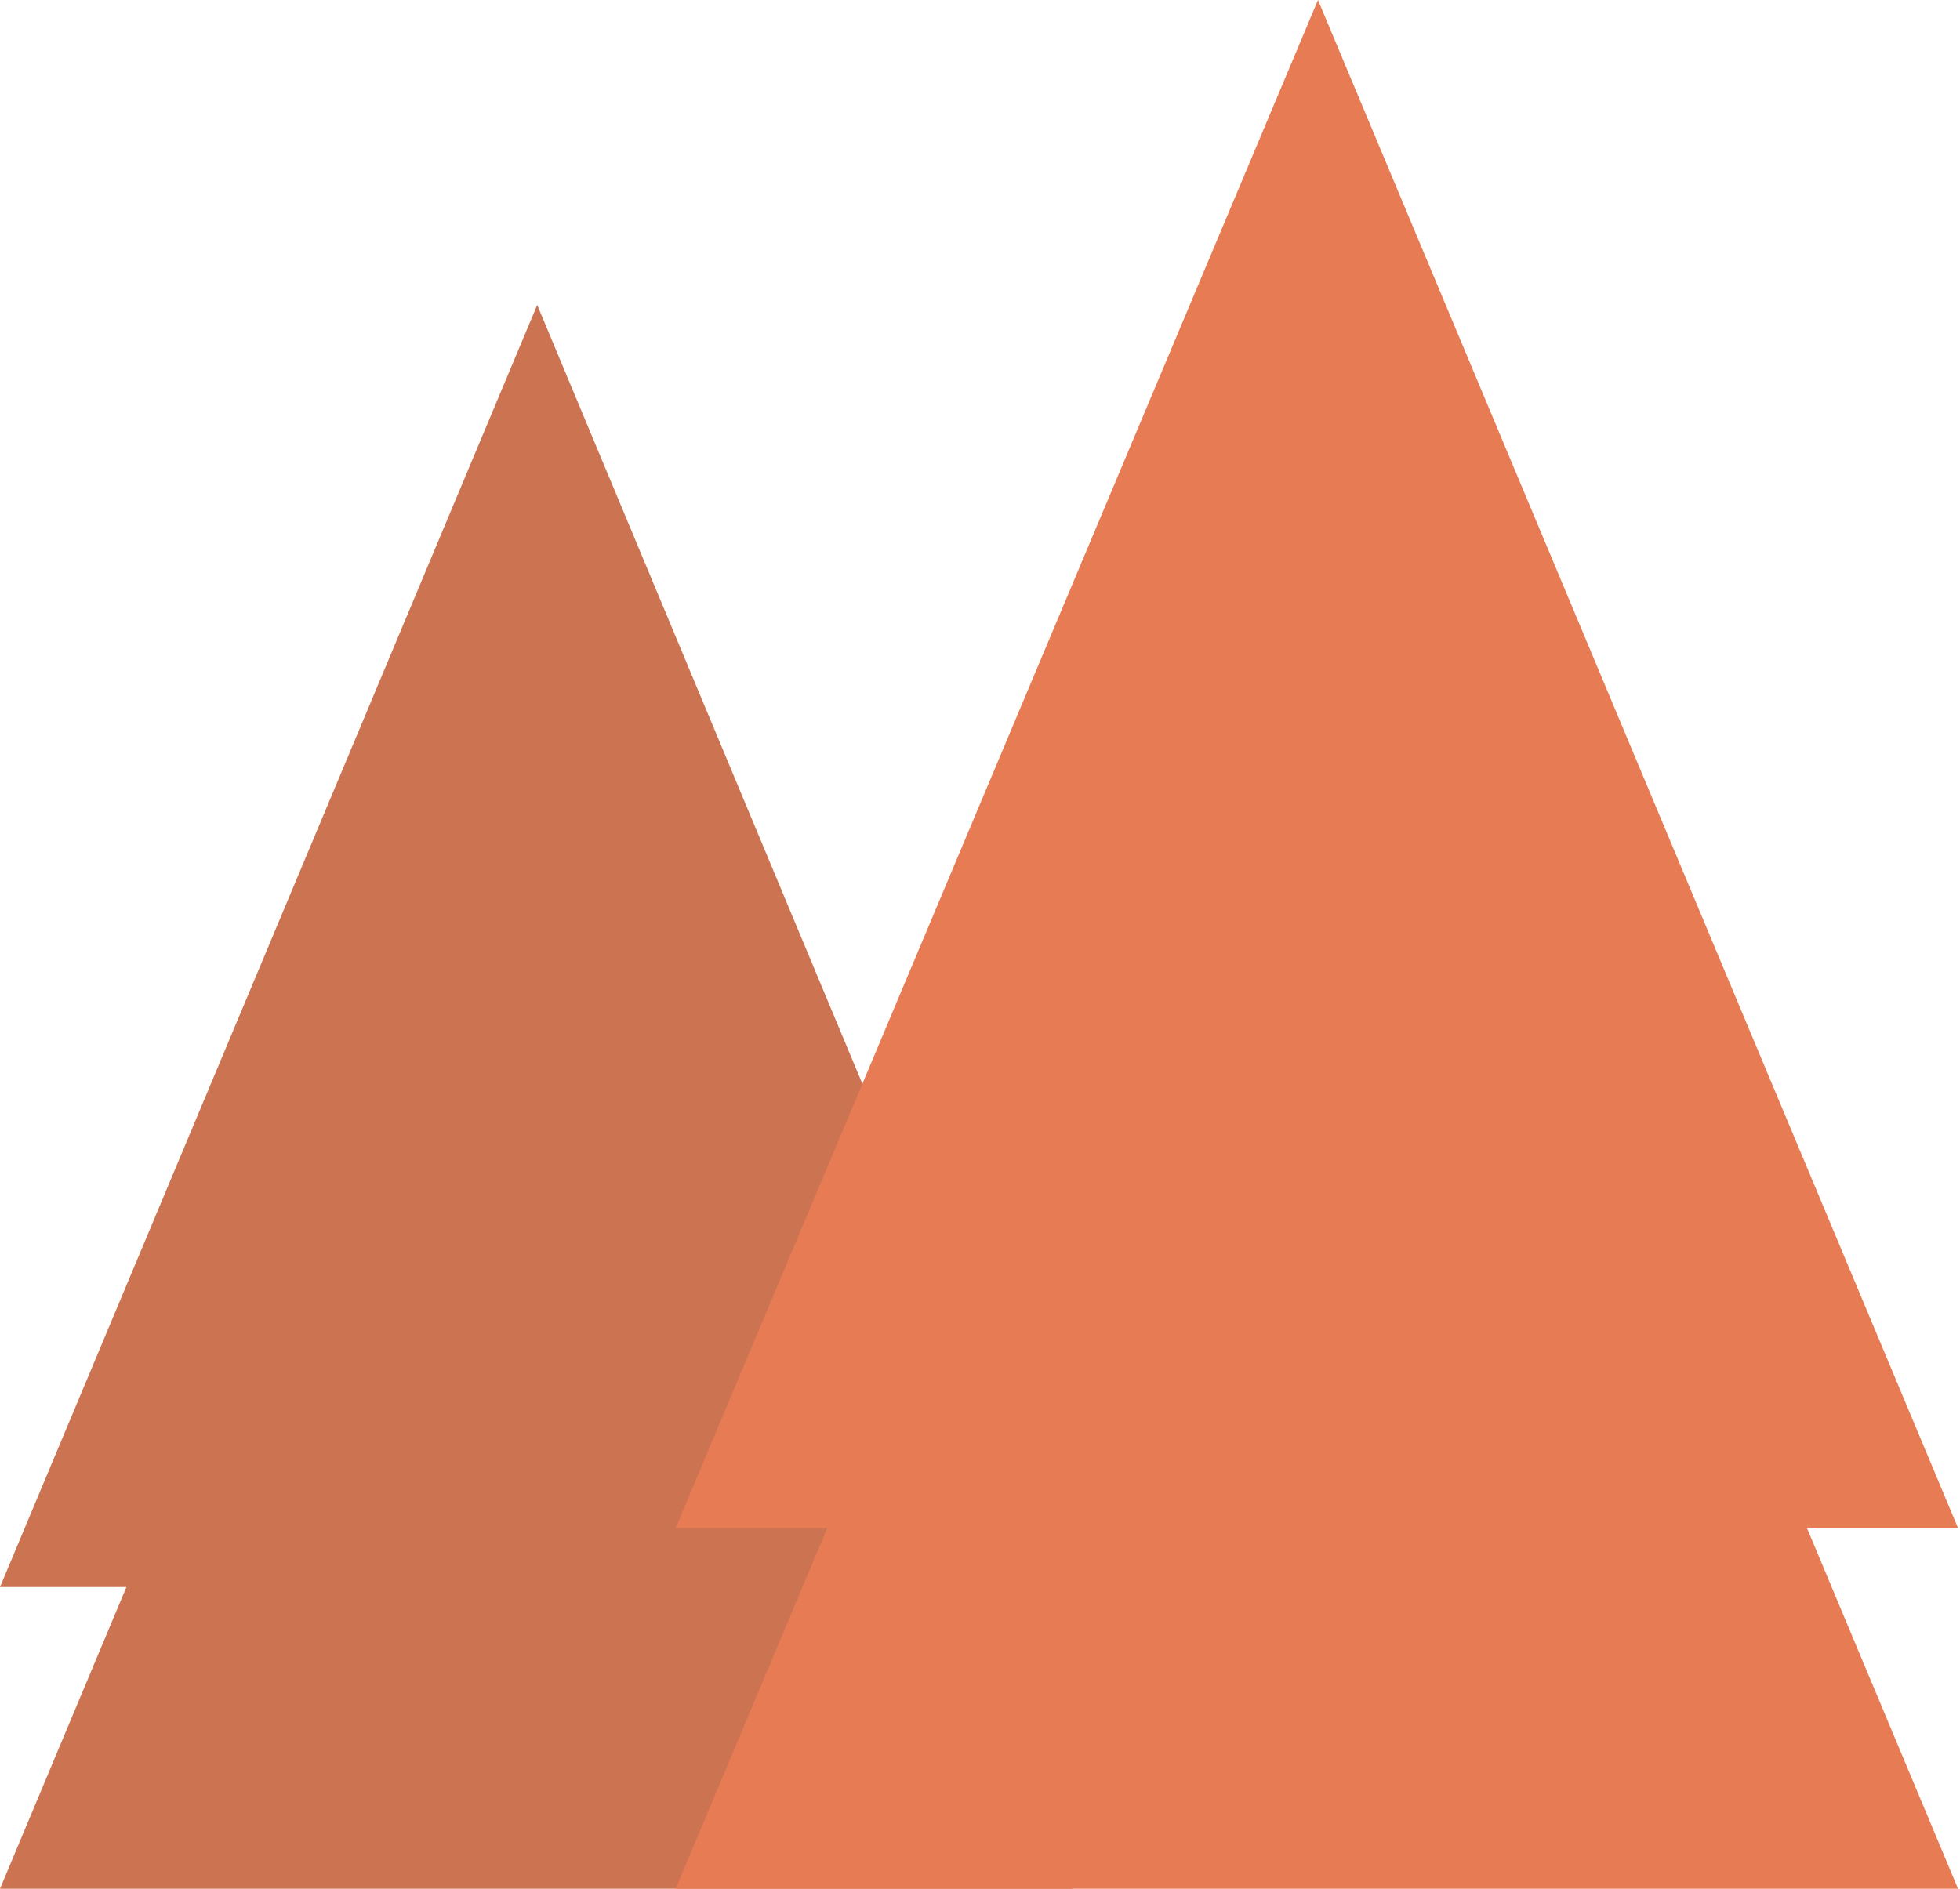
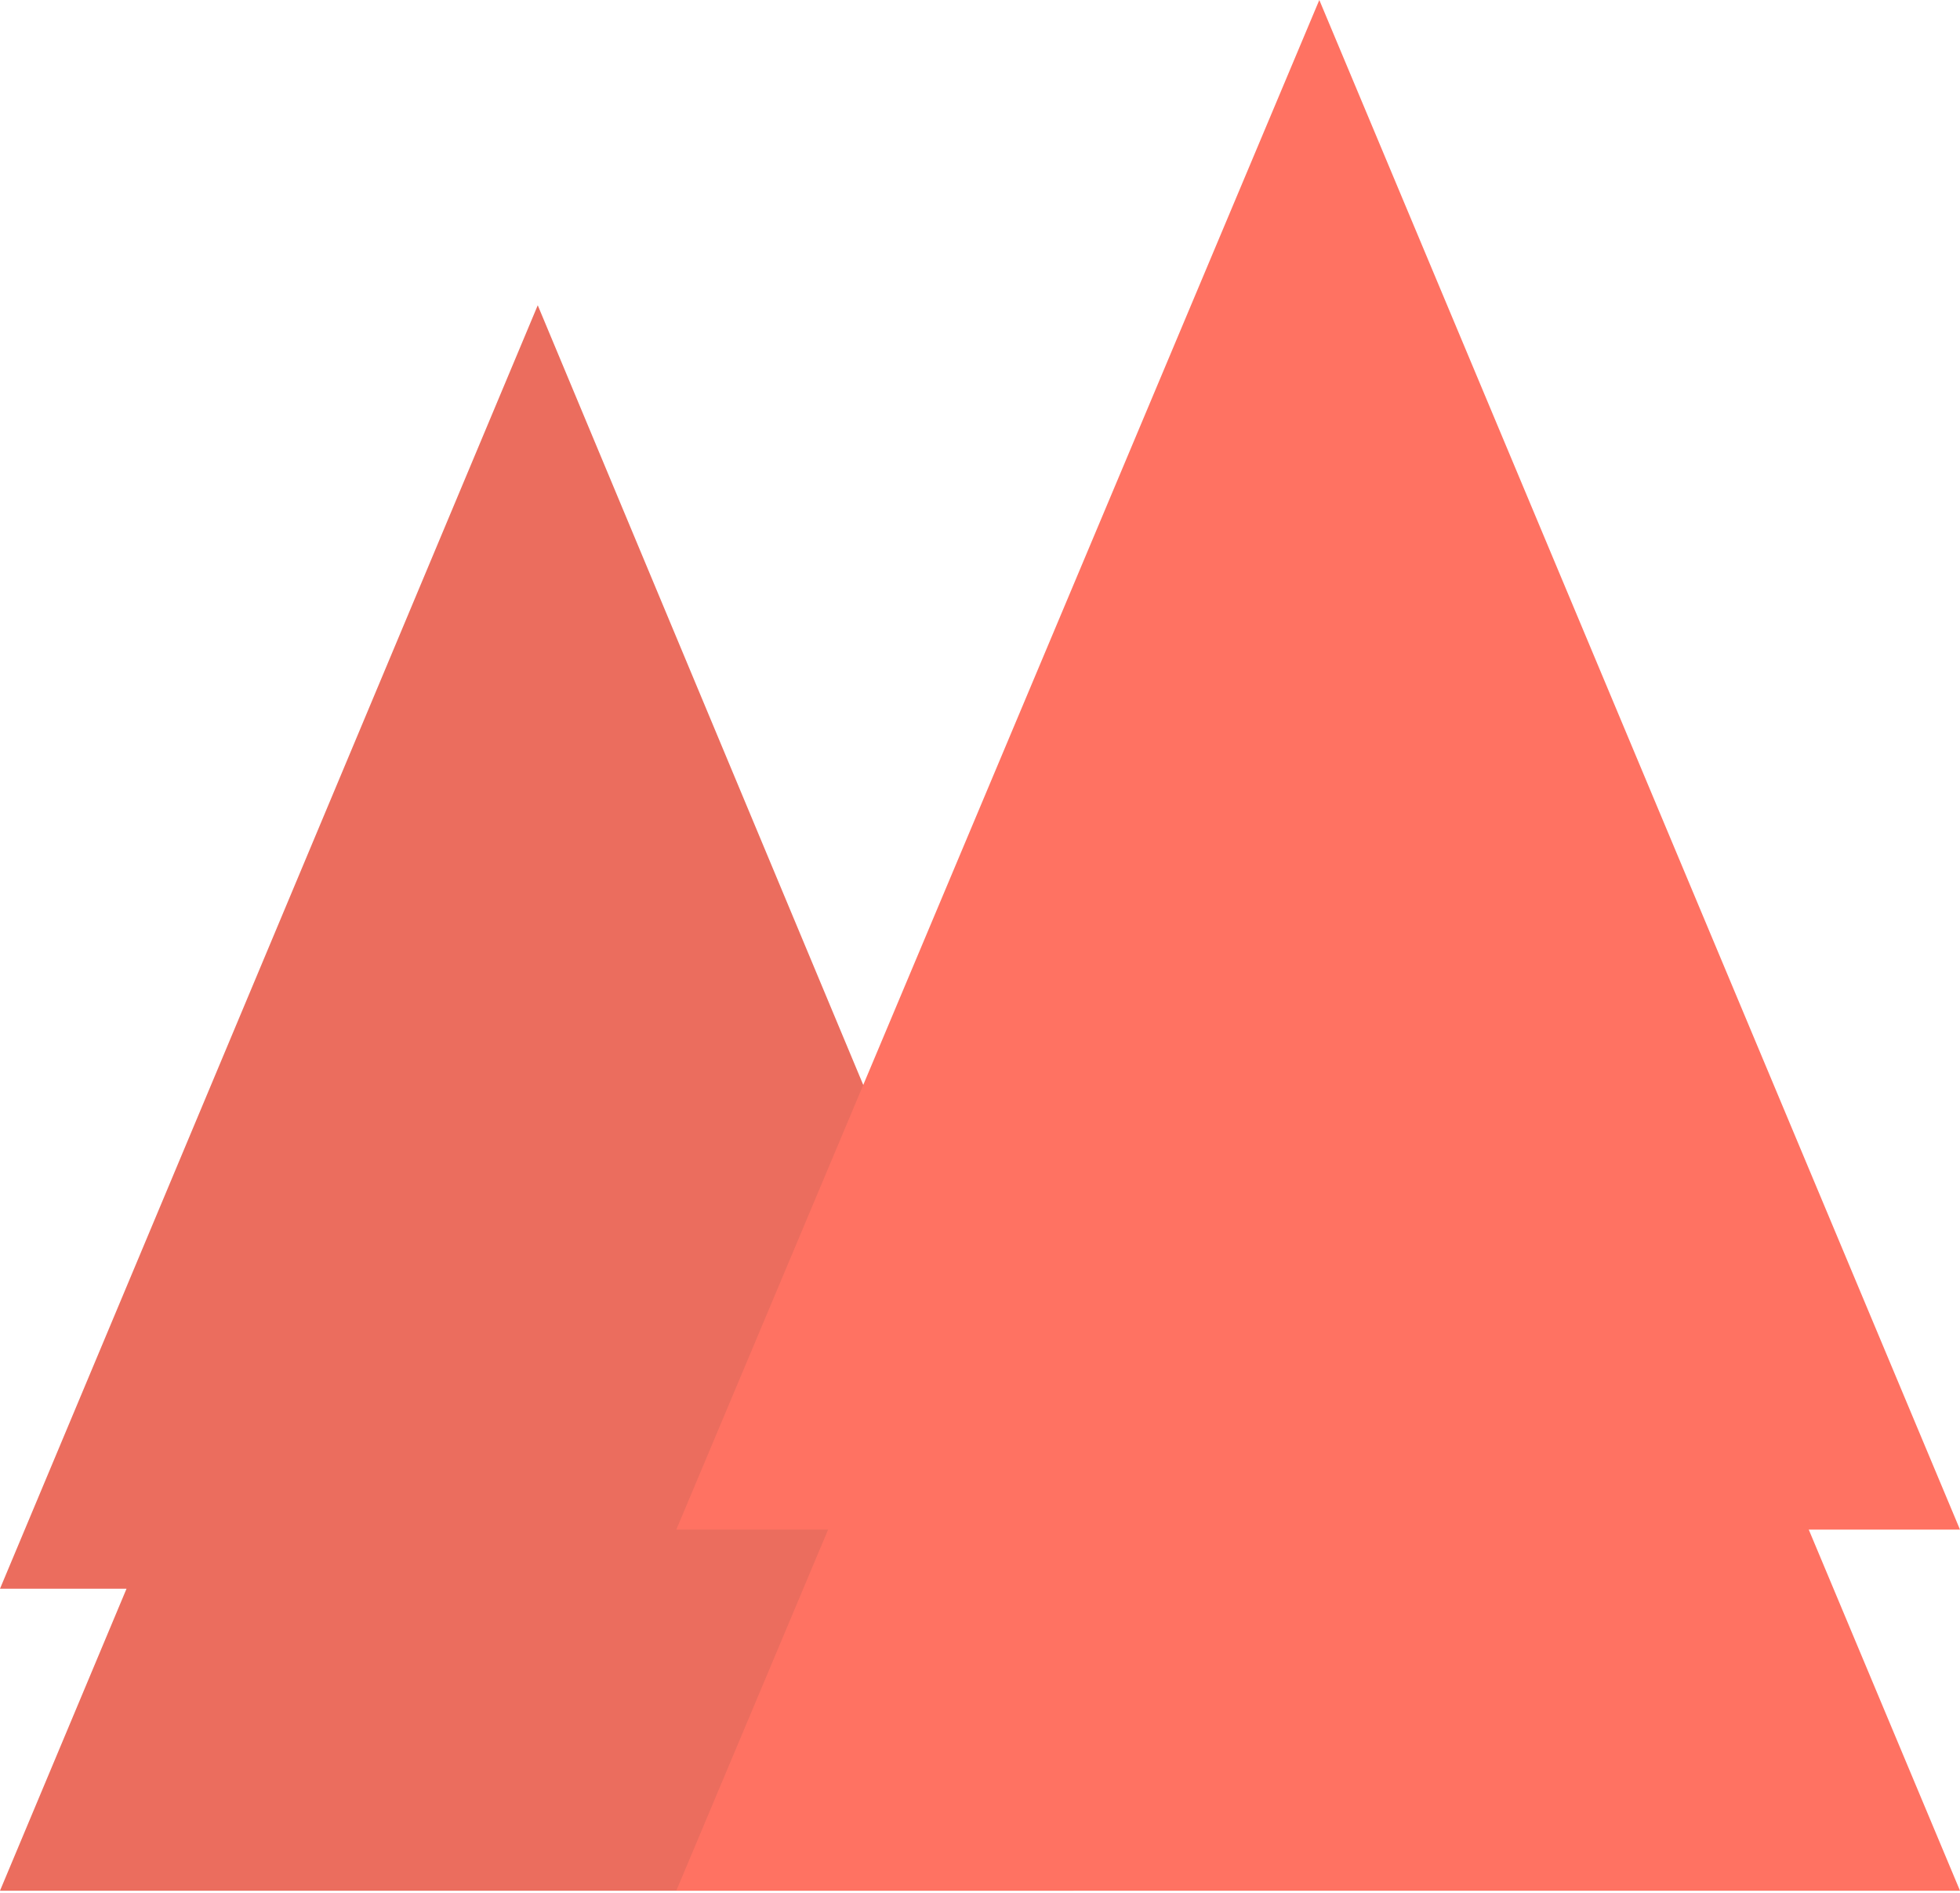
- <svg xmlns="http://www.w3.org/2000/svg" width="498" height="480" viewBox="0 0 498 480" fill="none">
-   <path d="M0 480L136.495 154.167L272.5 480H0Z" fill="#CC7352" />
-   <path d="M0 403.333L136.495 77.5L272.5 403.333H0Z" fill="#CC7352" />
-   <path d="M171.667 480L334.876 91.667L497.5 480H171.667Z" fill="#E77B54" />
-   <path d="M171.667 388.333L334.876 0L497.5 388.333H171.667Z" fill="#E77B54" />
+ <svg xmlns="http://www.w3.org/2000/svg" width="500" height="483" viewBox="0 0 500 483" fill="none">
+   <path fill-rule="evenodd" clip-rule="evenodd" d="M137.181 77.889L0 405.36H32.278L0 482.412H273.869L241.707 405.36H273.869L137.181 77.889Z" fill="#EB6D5E" />
+   <path fill-rule="evenodd" clip-rule="evenodd" d="M336.559 0L172.529 390.285H211.249L172.529 482.412H500L461.419 390.285H500L336.559 0Z" fill="#FF7262" />
</svg>
